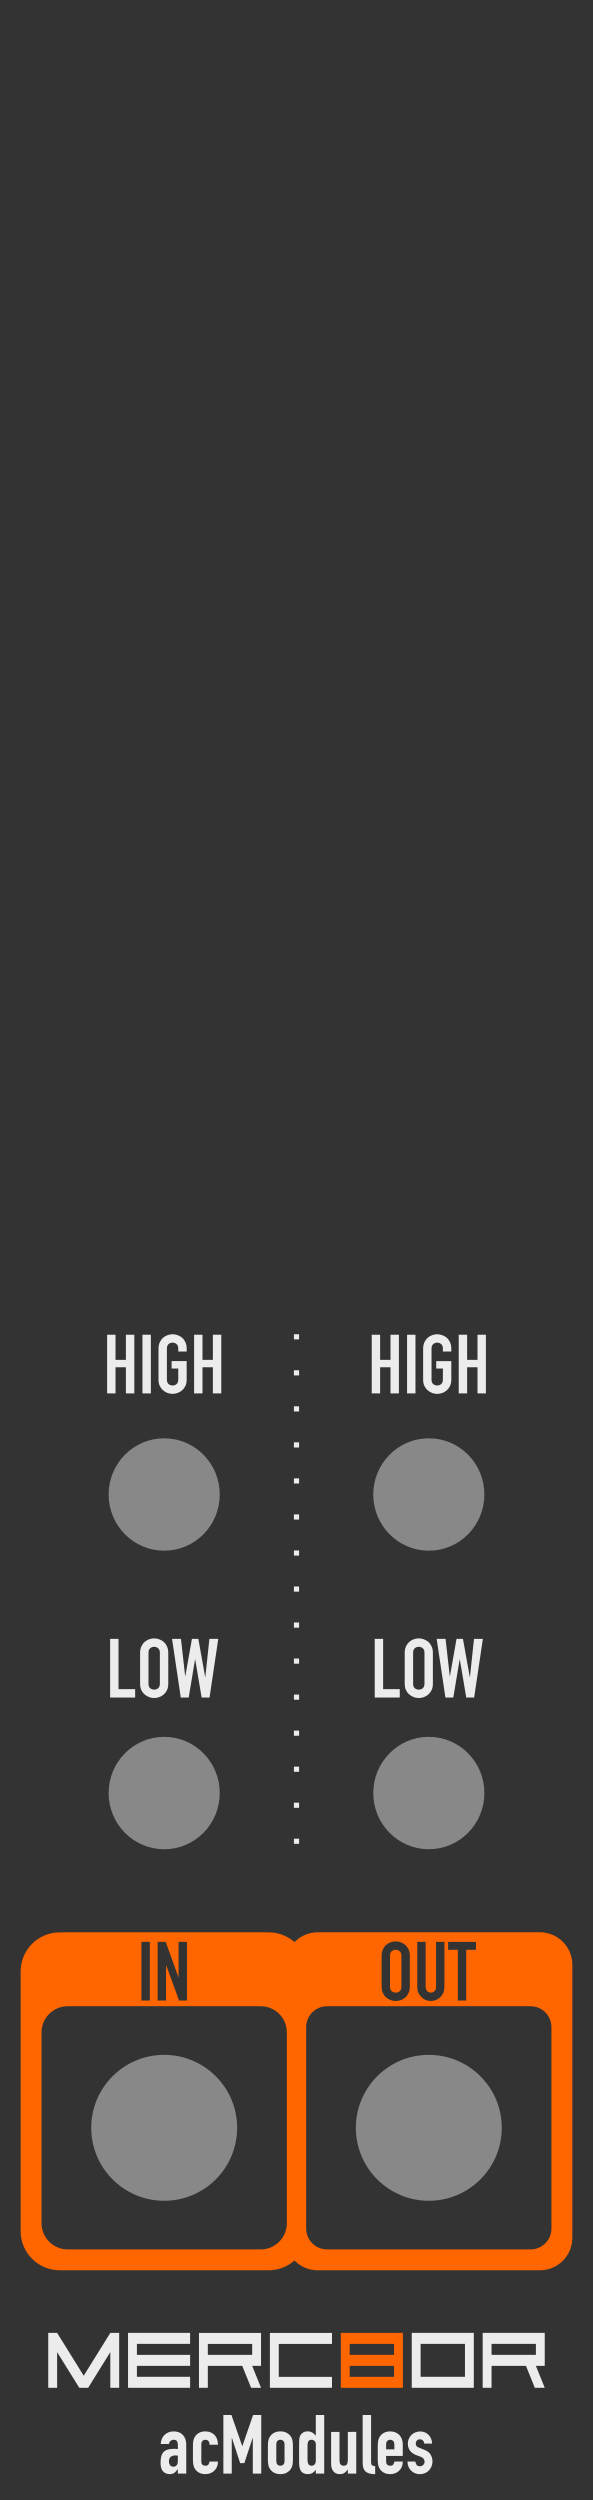
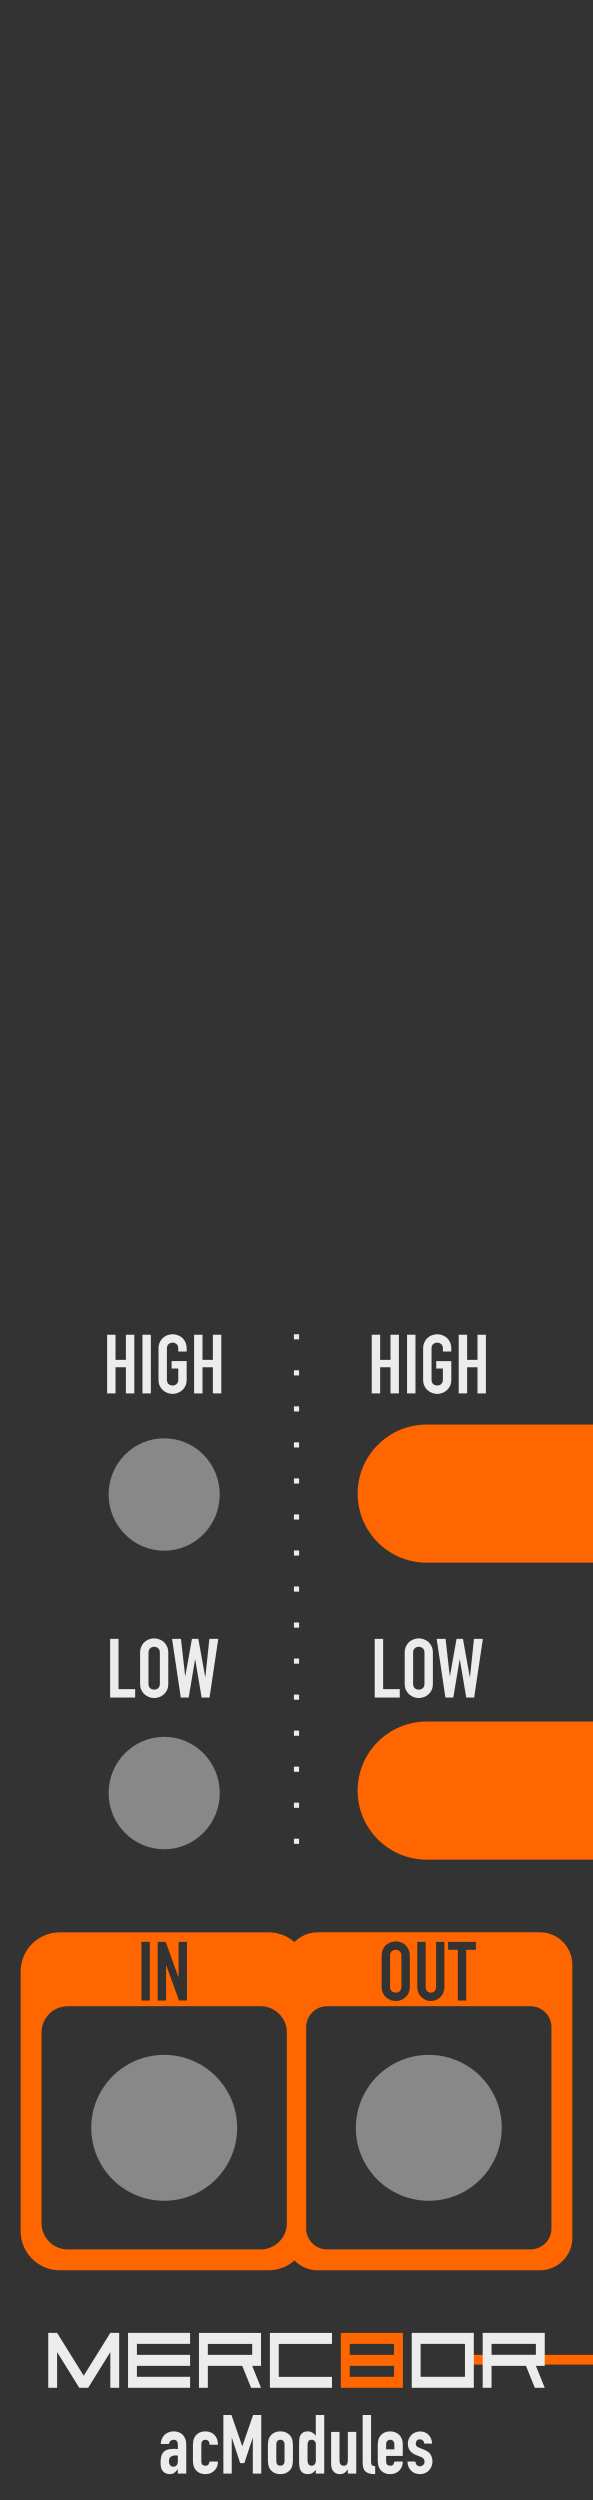
<svg xmlns="http://www.w3.org/2000/svg" id="svg8" version="1.1" viewBox="0 0 30.48 128.5" height="128.5mm" width="30.48mm" xml:space="preserve">
  <defs id="defs2" />
  <g id="layer1">
    <rect style="fill:#333333;fill-opacity:1;stroke:none;stroke-width:0.5;stroke-linecap:round;stroke-miterlimit:4;stroke-dasharray:none;stop-color:#000000" id="rect1015" width="30.48" height="128.5" x="0" y="-3.541667e-07" />
+     <path style="fill:none;stroke:#ff6600;stroke-width:0.5;stroke-linecap:butt;stroke-linejoin:miter;stroke-dasharray:none;stroke-opacity:1" d="M 30.48,121.29 H 23.899" id="path16" />
    <path d="m 9.141,127.143 v -0.22 h -0.009 q -0.085,0.118 -0.173,0.182 -0.085,0.064 -0.241,0.064 -0.076,0 -0.157,-0.025 -0.076,-0.021 -0.148,-0.085 -0.072,-0.059 -0.118,-0.169 -0.042,-0.114 -0.042,-0.292 0,-0.182 0.03,-0.317 0.03,-0.14 0.11,-0.233 0.076,-0.089 0.207,-0.131 0.131,-0.047 0.334,-0.047 0.021,0 0.047,0 0.025,0 0.047,0.004 0.021,0.004 0.051,0.004 0.03,0 0.063,0.004 v -0.224 q 0,-0.11 -0.047,-0.182 -0.047,-0.072 -0.169,-0.072 -0.085,0 -0.157,0.055 -0.068,0.055 -0.089,0.161 h -0.419 q 0.017,-0.288 0.195,-0.465 0.085,-0.085 0.203,-0.131 0.118,-0.051 0.267,-0.051 0.135,0 0.254,0.042 0.118,0.042 0.207,0.127 0.085,0.085 0.135,0.212 0.051,0.127 0.051,0.296 v 1.494 z m 0,-0.922 q -0.072,-0.013 -0.118,-0.013 -0.14,0 -0.241,0.068 -0.097,0.064 -0.097,0.237 0,0.123 0.059,0.199 0.059,0.076 0.165,0.076 0.11,0 0.169,-0.072 0.063,-0.072 0.063,-0.203 z m 1.206,0.305 q 0,0.102 0.055,0.157 0.059,0.055 0.157,0.055 0.123,0 0.161,-0.072 0.042,-0.072 0.051,-0.144 h 0.432 q 0,0.283 -0.173,0.457 -0.085,0.089 -0.203,0.14 -0.118,0.051 -0.267,0.051 -0.203,0 -0.347,-0.085 -0.14,-0.085 -0.216,-0.224 -0.047,-0.085 -0.063,-0.195 -0.017,-0.11 -0.017,-0.241 v -0.707 q 0,-0.131 0.017,-0.241 0.017,-0.11 0.063,-0.195 0.076,-0.14 0.216,-0.224 0.144,-0.085 0.347,-0.085 0.148,0 0.267,0.051 0.123,0.051 0.207,0.14 0.169,0.19 0.169,0.495 h -0.432 q 0,-0.131 -0.059,-0.19 -0.055,-0.064 -0.152,-0.064 -0.097,0 -0.157,0.064 -0.055,0.059 -0.055,0.182 z m 1.134,0.618 v -3.013 h 0.415 l 0.554,1.595 h 0.009 l 0.55,-1.595 h 0.419 v 3.013 H 12.995 V 125.311 h -0.009 l -0.427,1.295 H 12.344 L 11.921,125.311 h -0.009 v 1.832 z m 2.289,-1.426 q 0,-0.131 0.017,-0.241 0.017,-0.11 0.063,-0.195 0.076,-0.14 0.216,-0.224 0.144,-0.085 0.347,-0.085 0.203,0 0.343,0.085 0.144,0.085 0.22,0.224 0.047,0.085 0.063,0.195 0.017,0.11 0.017,0.241 v 0.707 q 0,0.131 -0.017,0.241 -0.017,0.11 -0.063,0.195 -0.076,0.14 -0.22,0.224 -0.14,0.085 -0.343,0.085 -0.203,0 -0.347,-0.085 -0.14,-0.085 -0.216,-0.224 -0.047,-0.085 -0.063,-0.195 -0.017,-0.11 -0.017,-0.241 z m 0.432,0.774 q 0,0.123 0.055,0.186 0.059,0.059 0.157,0.059 0.097,0 0.152,-0.059 0.059,-0.064 0.059,-0.186 v -0.842 q 0,-0.123 -0.059,-0.182 -0.055,-0.064 -0.152,-0.064 -0.097,0 -0.157,0.064 -0.055,0.059 -0.055,0.182 z m 1.604,-0.046 q 0,0.131 0.051,0.212 0.051,0.08 0.161,0.08 0.097,0 0.157,-0.072 0.059,-0.076 0.059,-0.195 v -0.834 q 0,-0.102 -0.063,-0.165 -0.059,-0.068 -0.152,-0.068 -0.123,0 -0.169,0.076 -0.042,0.076 -0.042,0.178 z m 0.427,0.698 v -0.195 q -0.042,0.046 -0.08,0.089 -0.038,0.038 -0.085,0.068 -0.047,0.03 -0.106,0.046 -0.059,0.017 -0.14,0.017 -0.271,0 -0.377,-0.203 -0.038,-0.072 -0.055,-0.178 -0.017,-0.106 -0.017,-0.283 v -0.817 q 0,-0.233 0.013,-0.343 0.025,-0.212 0.199,-0.317 0.08,-0.055 0.241,-0.055 0.127,0 0.224,0.059 0.102,0.055 0.173,0.161 h 0.009 v -1.062 h 0.432 v 3.013 z m 2.078,-2.145 v 2.145 h -0.432 v -0.207 h -0.009 q -0.068,0.102 -0.165,0.169 -0.093,0.064 -0.241,0.064 -0.08,0 -0.161,-0.025 -0.08,-0.03 -0.144,-0.093 -0.063,-0.064 -0.102,-0.161 -0.038,-0.102 -0.038,-0.245 v -1.646 h 0.432 v 1.485 q 0,0.118 0.055,0.186 0.055,0.068 0.157,0.068 0.123,0 0.169,-0.076 0.047,-0.076 0.047,-0.22 v -1.443 z m 0.33,-0.867 h 0.432 v 2.408 q 0,0.123 0.042,0.169 0.047,0.042 0.169,0.055 v 0.406 q -0.148,0 -0.267,-0.025 -0.118,-0.021 -0.203,-0.089 -0.085,-0.064 -0.131,-0.178 -0.042,-0.118 -0.042,-0.309 z m 2.061,2.103 h -0.855 v 0.292 q 0,0.102 0.055,0.157 0.059,0.055 0.157,0.055 0.123,0 0.161,-0.072 0.042,-0.072 0.051,-0.144 h 0.432 q 0,0.283 -0.173,0.457 -0.085,0.089 -0.203,0.14 -0.118,0.051 -0.267,0.051 -0.203,0 -0.347,-0.085 -0.14,-0.085 -0.216,-0.224 -0.047,-0.085 -0.063,-0.195 -0.017,-0.11 -0.017,-0.241 v -0.707 q 0,-0.131 0.017,-0.241 0.017,-0.11 0.063,-0.195 0.076,-0.14 0.216,-0.224 0.144,-0.085 0.347,-0.085 0.148,0 0.267,0.051 0.123,0.051 0.207,0.14 0.169,0.19 0.169,0.478 z m -0.855,-0.339 h 0.423 v -0.245 q 0,-0.123 -0.059,-0.182 -0.055,-0.064 -0.152,-0.064 -0.097,0 -0.157,0.064 -0.055,0.059 -0.055,0.182 z m 1.955,-0.296 q -0.004,-0.11 -0.072,-0.165 -0.063,-0.055 -0.148,-0.055 -0.102,0 -0.157,0.068 -0.055,0.064 -0.055,0.148 0,0.059 0.03,0.118 0.03,0.055 0.152,0.102 l 0.254,0.102 q 0.241,0.093 0.33,0.254 0.093,0.161 0.093,0.351 0,0.135 -0.051,0.254 -0.047,0.114 -0.131,0.203 -0.085,0.089 -0.203,0.14 -0.118,0.051 -0.258,0.051 -0.262,0 -0.44,-0.165 -0.089,-0.08 -0.144,-0.199 -0.055,-0.123 -0.059,-0.283 h 0.406 q 0.013,0.089 0.059,0.165 0.051,0.076 0.173,0.076 0.093,0 0.165,-0.059 0.076,-0.064 0.076,-0.173 0,-0.089 -0.047,-0.152 -0.047,-0.064 -0.169,-0.11 l -0.207,-0.076 q -0.203,-0.076 -0.322,-0.224 -0.114,-0.152 -0.114,-0.368 0,-0.135 0.051,-0.25 0.051,-0.118 0.14,-0.203 0.085,-0.085 0.199,-0.127 0.114,-0.046 0.245,-0.046 0.131,0 0.241,0.046 0.114,0.046 0.195,0.131 0.08,0.085 0.127,0.203 0.047,0.114 0.047,0.245 z" id="text1" style="font-size:4.231px;line-height:1.25;font-family:'DIN Condensed';-inkscape-font-specification:'DIN Condensed, ';text-align:center;text-anchor:middle;fill:#ececec;stroke-width:0.265" aria-label="acModules" />
    <path style="font-size:5.072px;line-height:1.25;font-family:'Square Sans Serif 7';-inkscape-font-specification:'Square Sans Serif 7, ';text-align:center;text-anchor:middle;fill:#ececec;stroke-width:0.265" d="m 2.936,120.899 v 1.834 H 2.48 v -2.822 h 0.456 l 1.367,2.201 1.367,-2.201 h 0.456 v 2.822 H 5.67 v -1.834 l -1.139,1.834 H 4.075 Z m 6.836,0.706 H 7.037 v 0.564 h 2.734 v 0.564 H 6.581 v -2.822 h 3.19 v 0.564 H 7.037 v 0.564 h 2.734 z m 0.911,1.129 h -0.456 v -2.822 h 3.19 v 1.693 h -0.456 l 0.456,1.129 h -0.51 l -0.456,-1.129 h -1.768 z m 0,-1.693 h 2.279 v -0.564 h -2.279 z m 6.38,-0.564 h -2.734 v 1.693 h 2.734 v 0.564 h -3.19 v -2.822 h 3.19 z" id="path1" />
    <path style="font-size:5.072px;line-height:1.25;font-family:'Square Sans Serif 7';-inkscape-font-specification:'Square Sans Serif 7, ';text-align:center;text-anchor:middle;fill:#ff6600;stroke-width:0.265" d="m 17.519,119.911 h 3.19 v 2.822 H 17.519 Z m 0.456,2.258 h 2.279 v -0.564 h -2.279 z m 0,-1.129 h 2.279 v -0.564 h -2.279 z" id="path2" />
    <path style="font-size:5.072px;line-height:1.25;font-family:'Square Sans Serif 7';-inkscape-font-specification:'Square Sans Serif 7, ';text-align:center;text-anchor:middle;fill:#ececec;stroke-width:0.265" d="m 21.164,119.911 h 3.19 v 2.822 h -3.19 z m 0.456,2.258 h 2.279 v -1.693 h -2.279 z m 3.646,0.564 h -0.456 v -2.822 h 3.19 v 1.693 h -0.456 l 0.456,1.129 h -0.51 l -0.456,-1.129 h -1.768 z m 0,-1.693 h 2.279 v -0.564 h -2.279 z" id="path3" />
    <rect style="fill:#ff6600;stroke:none;stroke-width:1;stroke-linejoin:round;stroke-dasharray:none" id="rect7-6-8-0-4-2" width="14.757" height="17.374" x="14.662" y="99.319" ry="1.671" />
    <g id="g14" transform="translate(2.082776,32.32576)" style="fill:#333333">
      <path style="font-size:4.233px;line-height:1.25;font-family:'DIN Condensed';-inkscape-font-specification:'DIN Condensed, ';text-align:center;text-anchor:middle;fill:#333333;stroke-width:0.265" d="m 21.45,70.502 v -2.608 h -0.5 v -0.406 h 1.431 v 0.406 h -0.5 v 2.608 z" id="path12" />
      <path style="font-size:4.233px;line-height:1.25;font-family:'DIN Condensed';-inkscape-font-specification:'DIN Condensed, ';text-align:center;text-anchor:middle;fill:#333333;stroke-width:0.265" d="m 20.76,67.487 v 2.337 q 0,0.148 -0.055,0.275 -0.051,0.123 -0.148,0.22 -0.097,0.097 -0.224,0.152 -0.127,0.055 -0.271,0.055 -0.144,0 -0.271,-0.055 -0.123,-0.055 -0.22,-0.152 -0.097,-0.097 -0.152,-0.22 -0.055,-0.127 -0.055,-0.275 v -2.337 h 0.432 v 2.294 q 0,0.161 0.076,0.237 0.076,0.076 0.191,0.076 0.114,0 0.191,-0.076 0.076,-0.076 0.076,-0.237 v -2.294 z" id="path11" />
      <path id="text18-0" style="font-size:4.233px;line-height:1.25;font-family:'DIN Condensed';-inkscape-font-specification:'DIN Condensed, ';text-align:center;text-anchor:middle;fill:#333333;stroke-width:0.265" d="m 18.258,67.462 c -0.087,0 -0.175,0.015 -0.263,0.047 -0.085,0.031 -0.161,0.076 -0.229,0.135 -0.071,0.062 -0.127,0.14 -0.169,0.233 -0.042,0.093 -0.064,0.2 -0.064,0.321 v 1.592 c 0,0.127 0.021,0.235 0.064,0.326 0.042,0.09 0.098,0.166 0.169,0.225 0.068,0.062 0.144,0.108 0.229,0.14 0.087,0.031 0.175,0.047 0.263,0.047 0.087,0 0.173,-0.015 0.258,-0.047 0.087,-0.031 0.167,-0.077 0.237,-0.14 0.068,-0.059 0.123,-0.134 0.165,-0.225 0.042,-0.09 0.064,-0.199 0.064,-0.326 v -1.592 c 0,-0.121 -0.021,-0.228 -0.064,-0.321 -0.042,-0.093 -0.098,-0.171 -0.165,-0.233 -0.071,-0.059 -0.15,-0.104 -0.237,-0.135 -0.085,-0.031 -0.17,-0.047 -0.258,-0.047 z m 0,0.432 c 0.079,0 0.147,0.025 0.203,0.076 0.059,0.048 0.089,0.124 0.089,0.228 v 1.592 c 0,0.104 -0.03,0.182 -0.089,0.233 -0.056,0.048 -0.124,0.072 -0.203,0.072 -0.079,0 -0.148,-0.024 -0.208,-0.072 -0.056,-0.051 -0.085,-0.128 -0.085,-0.233 v -1.592 c 0,-0.104 0.028,-0.18 0.085,-0.228 0.059,-0.051 0.129,-0.076 0.208,-0.076 z" />
    </g>
    <rect style="fill:#ff6600;stroke:none;stroke-width:1;stroke-linejoin:round;stroke-dasharray:none" id="rect7-6-8-0-4" width="14.757" height="17.37" x="1.061" y="99.322" ry="2.01" />
    <rect style="fill:#333333;stroke-width:1;stroke-linejoin:round" id="rect1-0-8-2-2-1" width="12.607" height="12.5" x="15.737" y="103.12" ry="1.075" />
    <rect style="fill:#333333;stroke-width:1;stroke-linejoin:round" id="rect1-0-8-2-2" width="12.607" height="12.5" x="2.136" y="103.12" ry="1.344" />
    <g id="g10" transform="translate(2.182266)" style="fill:#333333">
      <path style="font-size:4.233px;line-height:1.25;font-family:'DIN Condensed';-inkscape-font-specification:'DIN Condensed, ';text-align:center;text-anchor:middle;fill:#333333;stroke-width:0.265" d="M 5.921,70.502 V 67.487 H 6.335 l 0.652,1.816 h 0.009 v -1.816 h 0.432 v 3.014 h -0.406 L 6.361,68.69 h -0.009 v 1.812 z" id="path8" />
      <path style="font-size:4.233px;line-height:1.25;font-family:'DIN Condensed';-inkscape-font-specification:'DIN Condensed, ';text-align:center;text-anchor:middle;fill:#333333;stroke-width:0.265" d="m 5.087,70.502 v -3.014 h 0.432 v 3.014 z" id="text18" />
    </g>
    <path d="m 5.506,71.62 v -3.014 h 0.432 v 1.291 h 0.533 v -1.291 h 0.432 v 3.014 h -0.432 v -1.342 h -0.533 v 1.342 z m 1.816,0 v -3.014 h 0.432 v 3.014 z m 0.826,-2.303 q 0,-0.182 0.064,-0.322 0.064,-0.14 0.169,-0.233 0.102,-0.089 0.229,-0.135 0.131,-0.047 0.262,-0.047 0.131,0 0.258,0.047 0.131,0.047 0.237,0.135 0.102,0.093 0.165,0.233 0.064,0.14 0.064,0.322 v 0.152 H 9.163 v -0.152 q 0,-0.157 -0.089,-0.229 -0.085,-0.076 -0.203,-0.076 -0.119,0 -0.207,0.076 -0.085,0.072 -0.085,0.229 v 1.592 q 0,0.157 0.085,0.233 0.089,0.072 0.207,0.072 0.119,0 0.203,-0.072 0.089,-0.076 0.089,-0.233 V 70.341 H 8.82 v -0.381 h 0.775 v 0.948 q 0,0.19 -0.064,0.326 -0.064,0.135 -0.165,0.224 -0.106,0.093 -0.237,0.14 -0.127,0.047 -0.258,0.047 -0.131,0 -0.262,-0.047 -0.127,-0.047 -0.229,-0.14 -0.106,-0.089 -0.169,-0.224 -0.064,-0.135 -0.064,-0.326 z m 1.829,2.303 v -3.014 h 0.432 v 1.291 h 0.533 v -1.291 h 0.432 v 3.014 h -0.432 v -1.342 h -0.533 v 1.342 z" id="text19" style="font-size:4.233px;line-height:1.25;font-family:'DIN Condensed';-inkscape-font-specification:'DIN Condensed, ';text-align:center;text-anchor:middle;fill:#ececec;stroke-width:0.265" aria-label="HIGH" />
    <path d="m 5.66,87.253 v -3.014 h 0.432 v 2.582 h 0.855 v 0.432 z m 1.541,-2.303 q 0,-0.182 0.064,-0.322 0.064,-0.14 0.169,-0.233 0.102,-0.089 0.229,-0.135 0.131,-0.047 0.262,-0.047 0.131,0 0.258,0.047 0.131,0.047 0.237,0.135 0.102,0.093 0.165,0.233 0.064,0.14 0.064,0.322 v 1.592 q 0,0.191 -0.064,0.326 -0.064,0.135 -0.165,0.224 -0.106,0.093 -0.237,0.14 -0.127,0.047 -0.258,0.047 -0.131,0 -0.262,-0.047 -0.127,-0.047 -0.229,-0.14 -0.106,-0.089 -0.169,-0.224 -0.064,-0.135 -0.064,-0.326 z m 0.432,1.592 q 0,0.157 0.085,0.233 0.089,0.072 0.207,0.072 0.119,0 0.203,-0.072 0.089,-0.076 0.089,-0.233 v -1.592 q 0,-0.157 -0.089,-0.229 -0.085,-0.076 -0.203,-0.076 -0.119,0 -0.207,0.076 -0.085,0.072 -0.085,0.229 z m 3.586,-2.303 -0.449,3.014 h -0.406 l -0.33,-1.956 h -0.009 L 9.699,87.253 H 9.292 L 8.844,84.239 h 0.457 l 0.216,1.913 h 0.009 l 0.339,-1.913 h 0.33 l 0.351,1.96 h 0.009 l 0.207,-1.96 z" id="text19-2" style="font-size:4.233px;line-height:1.25;font-family:'DIN Condensed';-inkscape-font-specification:'DIN Condensed, ';text-align:center;text-anchor:middle;fill:#ececec;stroke-width:0.265" aria-label="LOW" />
    <circle style="opacity:0.46;fill:#ececec;stroke:none;stroke-width:3.5;stroke-linecap:round;stroke-dasharray:none" id="path4" cx="8.439" cy="109.37" r="3.75" />
    <circle style="opacity:0.46;fill:#ececec;stroke:none;stroke-width:3.5;stroke-linecap:round;stroke-dasharray:none" id="path4-0" cx="22.041" cy="109.37" r="3.75" />
    <ellipse style="opacity:0.46;fill:#ececec;stroke:none;stroke-width:3.5;stroke-linecap:round;stroke-dasharray:none" id="path5" cx="8.439" cy="76.817" rx="2.856" ry="2.889" />
    <ellipse style="opacity:0.46;fill:#ececec;stroke:none;stroke-width:3.5;stroke-linecap:round;stroke-dasharray:none" id="path5-0" cx="8.439" cy="92.163" rx="2.856" ry="2.889" />
    <g id="g5" transform="translate(0,-5.291667)">
      <path d="m 19.107,76.912 v -3.014 h 0.432 v 1.291 h 0.533 v -1.291 h 0.432 v 3.014 h -0.432 v -1.342 h -0.533 v 1.342 z m 1.816,0 v -3.014 h 0.432 v 3.014 z m 0.826,-2.303 q 0,-0.182 0.064,-0.322 0.064,-0.14 0.169,-0.233 0.102,-0.089 0.229,-0.135 0.131,-0.047 0.262,-0.047 0.131,0 0.258,0.047 0.131,0.047 0.237,0.135 0.102,0.093 0.165,0.233 0.064,0.14 0.064,0.322 v 0.152 h -0.432 v -0.152 q 0,-0.157 -0.089,-0.229 -0.085,-0.076 -0.203,-0.076 -0.119,0 -0.207,0.076 -0.085,0.072 -0.085,0.229 v 1.592 q 0,0.157 0.085,0.233 0.089,0.072 0.207,0.072 0.119,0 0.203,-0.072 0.089,-0.076 0.089,-0.233 v -0.567 h -0.343 v -0.381 h 0.775 v 0.948 q 0,0.19 -0.064,0.326 -0.064,0.135 -0.165,0.224 -0.106,0.093 -0.237,0.14 -0.127,0.047 -0.258,0.047 -0.131,0 -0.262,-0.047 -0.127,-0.047 -0.229,-0.14 -0.106,-0.089 -0.169,-0.224 -0.064,-0.135 -0.064,-0.326 z m 1.829,2.303 v -3.014 h 0.432 v 1.291 h 0.533 v -1.291 h 0.432 v 3.014 h -0.432 v -1.342 h -0.533 v 1.342 z" id="text19-0" style="font-size:4.233px;line-height:1.25;font-family:'DIN Condensed';-inkscape-font-specification:'DIN Condensed, ';text-align:center;text-anchor:middle;fill:#ececec;stroke-width:0.265" aria-label="HIGH" />
      <path d="M 19.261,92.545 V 89.531 h 0.432 v 2.582 h 0.855 v 0.432 z m 1.541,-2.303 q 0,-0.182 0.064,-0.322 0.064,-0.14 0.169,-0.233 0.102,-0.089 0.229,-0.135 0.131,-0.047 0.262,-0.047 0.131,0 0.258,0.047 0.131,0.047 0.237,0.135 0.102,0.093 0.165,0.233 0.064,0.14 0.064,0.322 v 1.592 q 0,0.191 -0.064,0.326 -0.064,0.135 -0.165,0.224 -0.106,0.093 -0.237,0.14 -0.127,0.047 -0.258,0.047 -0.131,0 -0.262,-0.047 -0.127,-0.047 -0.229,-0.14 -0.106,-0.089 -0.169,-0.224 -0.064,-0.135 -0.064,-0.326 z m 0.432,1.592 q 0,0.157 0.085,0.233 0.089,0.072 0.207,0.072 0.119,0 0.203,-0.072 0.089,-0.076 0.089,-0.233 v -1.592 q 0,-0.157 -0.089,-0.229 -0.085,-0.076 -0.203,-0.076 -0.119,0 -0.207,0.076 -0.085,0.072 -0.085,0.229 z m 3.586,-2.303 -0.449,3.014 h -0.406 l -0.33,-1.956 h -0.009 l -0.326,1.956 h -0.406 L 22.445,89.531 h 0.457 l 0.216,1.913 h 0.009 l 0.339,-1.913 h 0.33 l 0.351,1.96 h 0.009 l 0.207,-1.96 z" id="text19-2-3" style="font-size:4.233px;line-height:1.25;font-family:'DIN Condensed';-inkscape-font-specification:'DIN Condensed, ';text-align:center;text-anchor:middle;fill:#ececec;stroke-width:0.265" aria-label="LOW" />
      <ellipse style="opacity:0.46;fill:#ececec;stroke:none;stroke-width:3.5;stroke-linecap:round;stroke-dasharray:none" id="path5-7" cx="22.041" cy="82.109" rx="2.856" ry="2.889" />
      <ellipse style="opacity:0.46;fill:#ececec;stroke:none;stroke-width:3.5;stroke-linecap:round;stroke-dasharray:none" id="path5-7-7" cx="22.041" cy="97.454" rx="2.856" ry="2.889" />
    </g>
    <path style="fill:none;stroke:#ececec;stroke-width:0.265px;stroke-linecap:butt;stroke-linejoin:miter;stroke-dashoffset:0;stroke-opacity:1" d="m 15.24,68.58 v 0.264 m 0,1.588 v 0.265 m 0,1.588 v 0.265 m 0,1.587 v 0.265 m 0,1.587 v 0.265 m 0,1.587 v 0.265 m 0,1.587 v 0.264 m 0,1.588 v 0.265 m 0,1.587 v 0.265 m 0,1.587 v 0.265 m 0,1.587 v 0.265 m 0,1.587 v 0.265 m 0,1.587 v 0.265 m 0,1.587 v 0.265 m 0,1.587 v 0.265 m 0,0.277" id="path6" />
    <path d="m 7.269,102.827 v -3.014 h 0.432 v 3.014 z m 0.834,0 v -3.014 h 0.415 l 0.652,1.816 h 0.008 v -1.816 h 0.432 v 3.014 H 9.203 l -0.66,-1.812 h -0.008 v 1.812 z" id="text24" style="font-size:4.233px;line-height:1.25;font-family:'DIN Condensed';-inkscape-font-specification:'DIN Condensed, ';text-align:center;text-anchor:middle;fill:#333333;stroke-width:0.265" aria-label="IN" />
+     <path style="color:#000000;opacity:1;fill:#ff6600;stroke-linecap:round;-inkscape-stroke:none" d="m 21.934,88.487 c -1.96,-4.32e-4 -3.55,1.588 -3.551,3.549 -4.32e-4,1.961 1.59,3.551 3.551,3.551 H 30.48 v -7.1 z" id="path7-6" />
+     <path style="color:#000000;opacity:1;fill:#ff6600;stroke-linecap:round;-inkscape-stroke:none" d="m 21.934,73.222 c -1.96,-4.32e-4 -3.55,1.588 -3.551,3.549 -4.32e-4,1.961 1.59,3.551 3.551,3.551 H 30.48 v -7.1 z" id="path7" />
  </g>
</svg>
